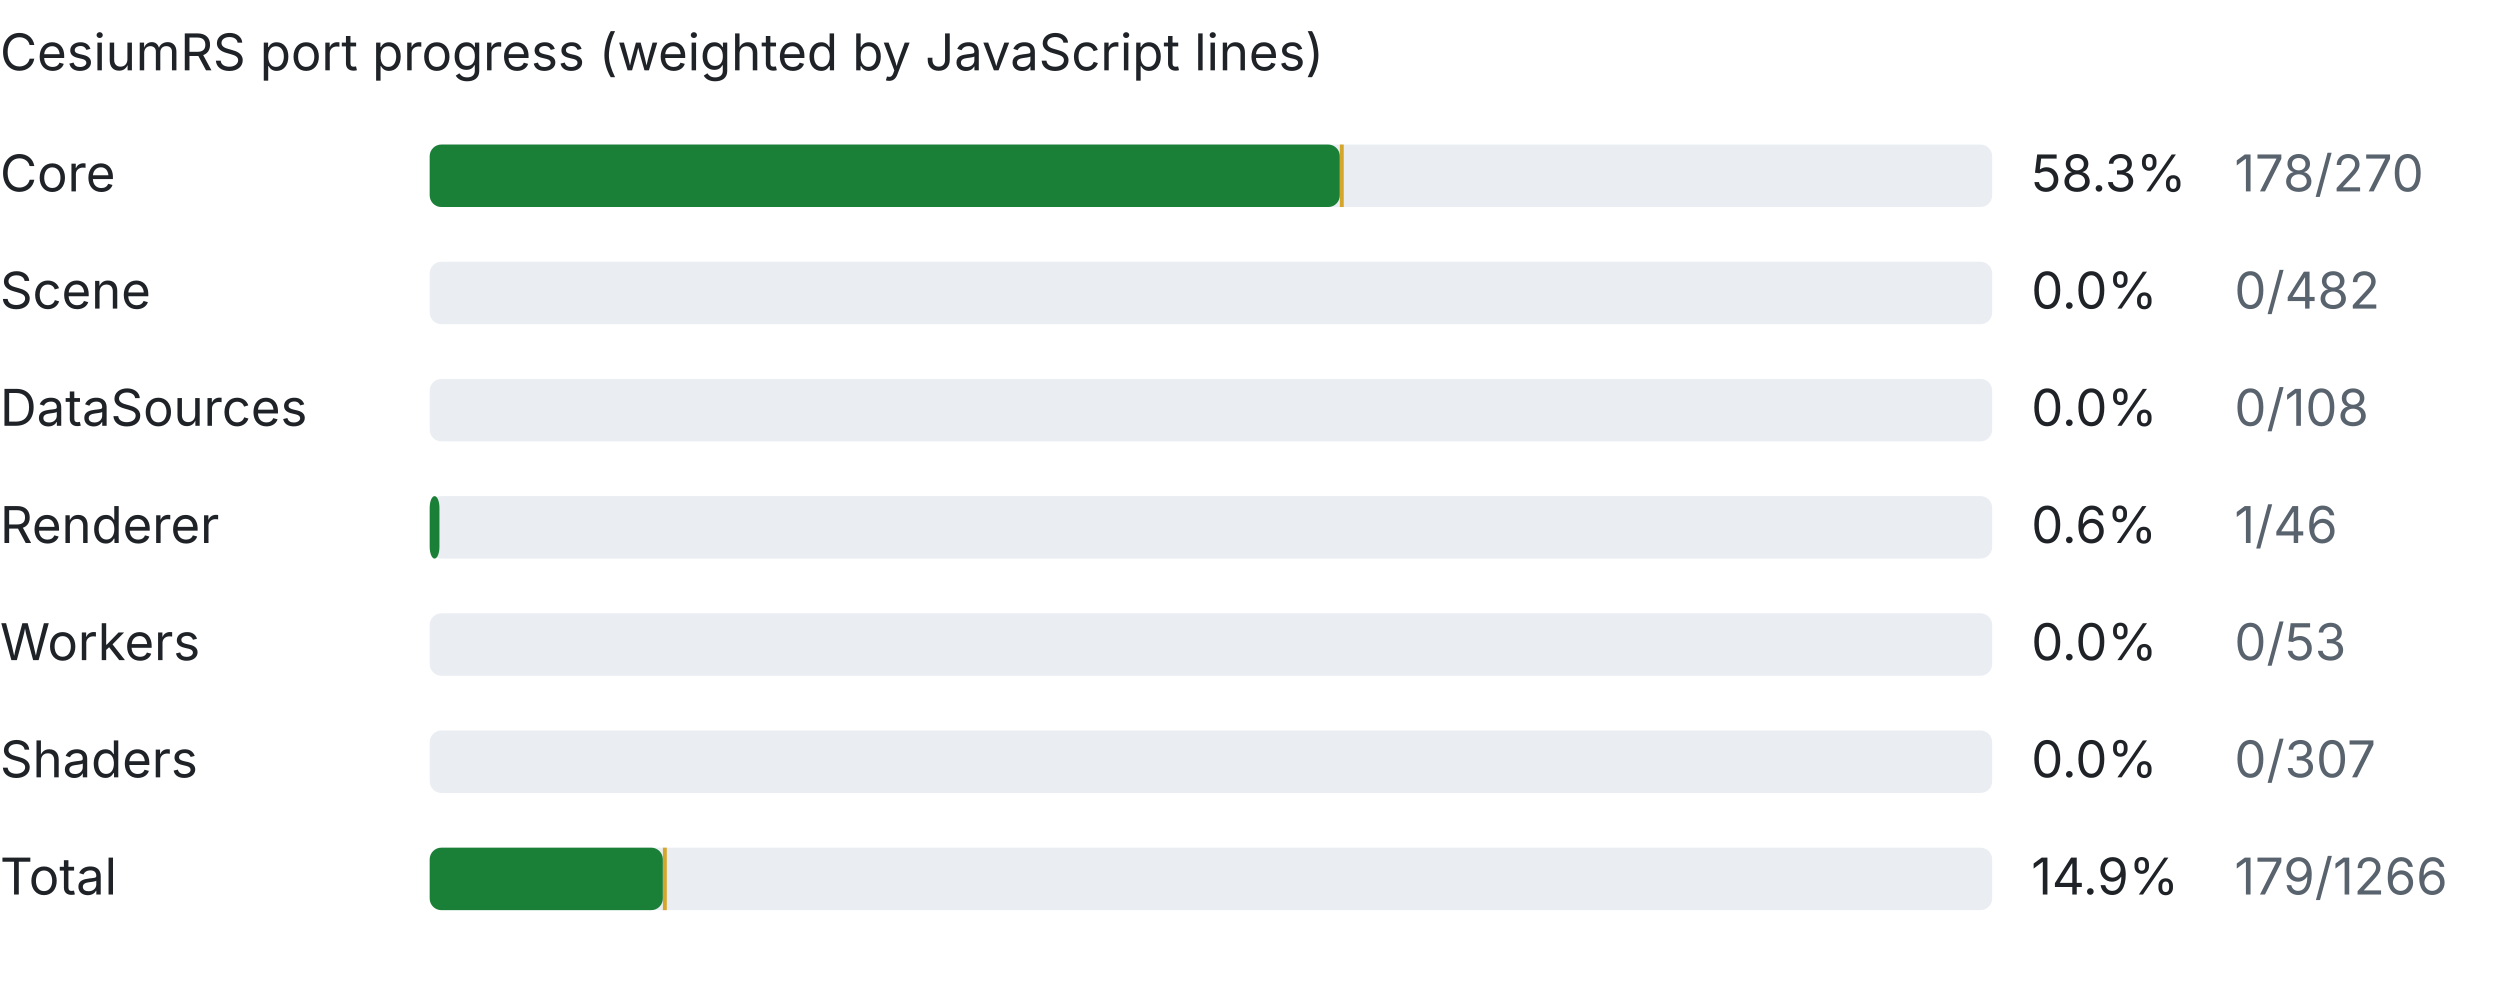
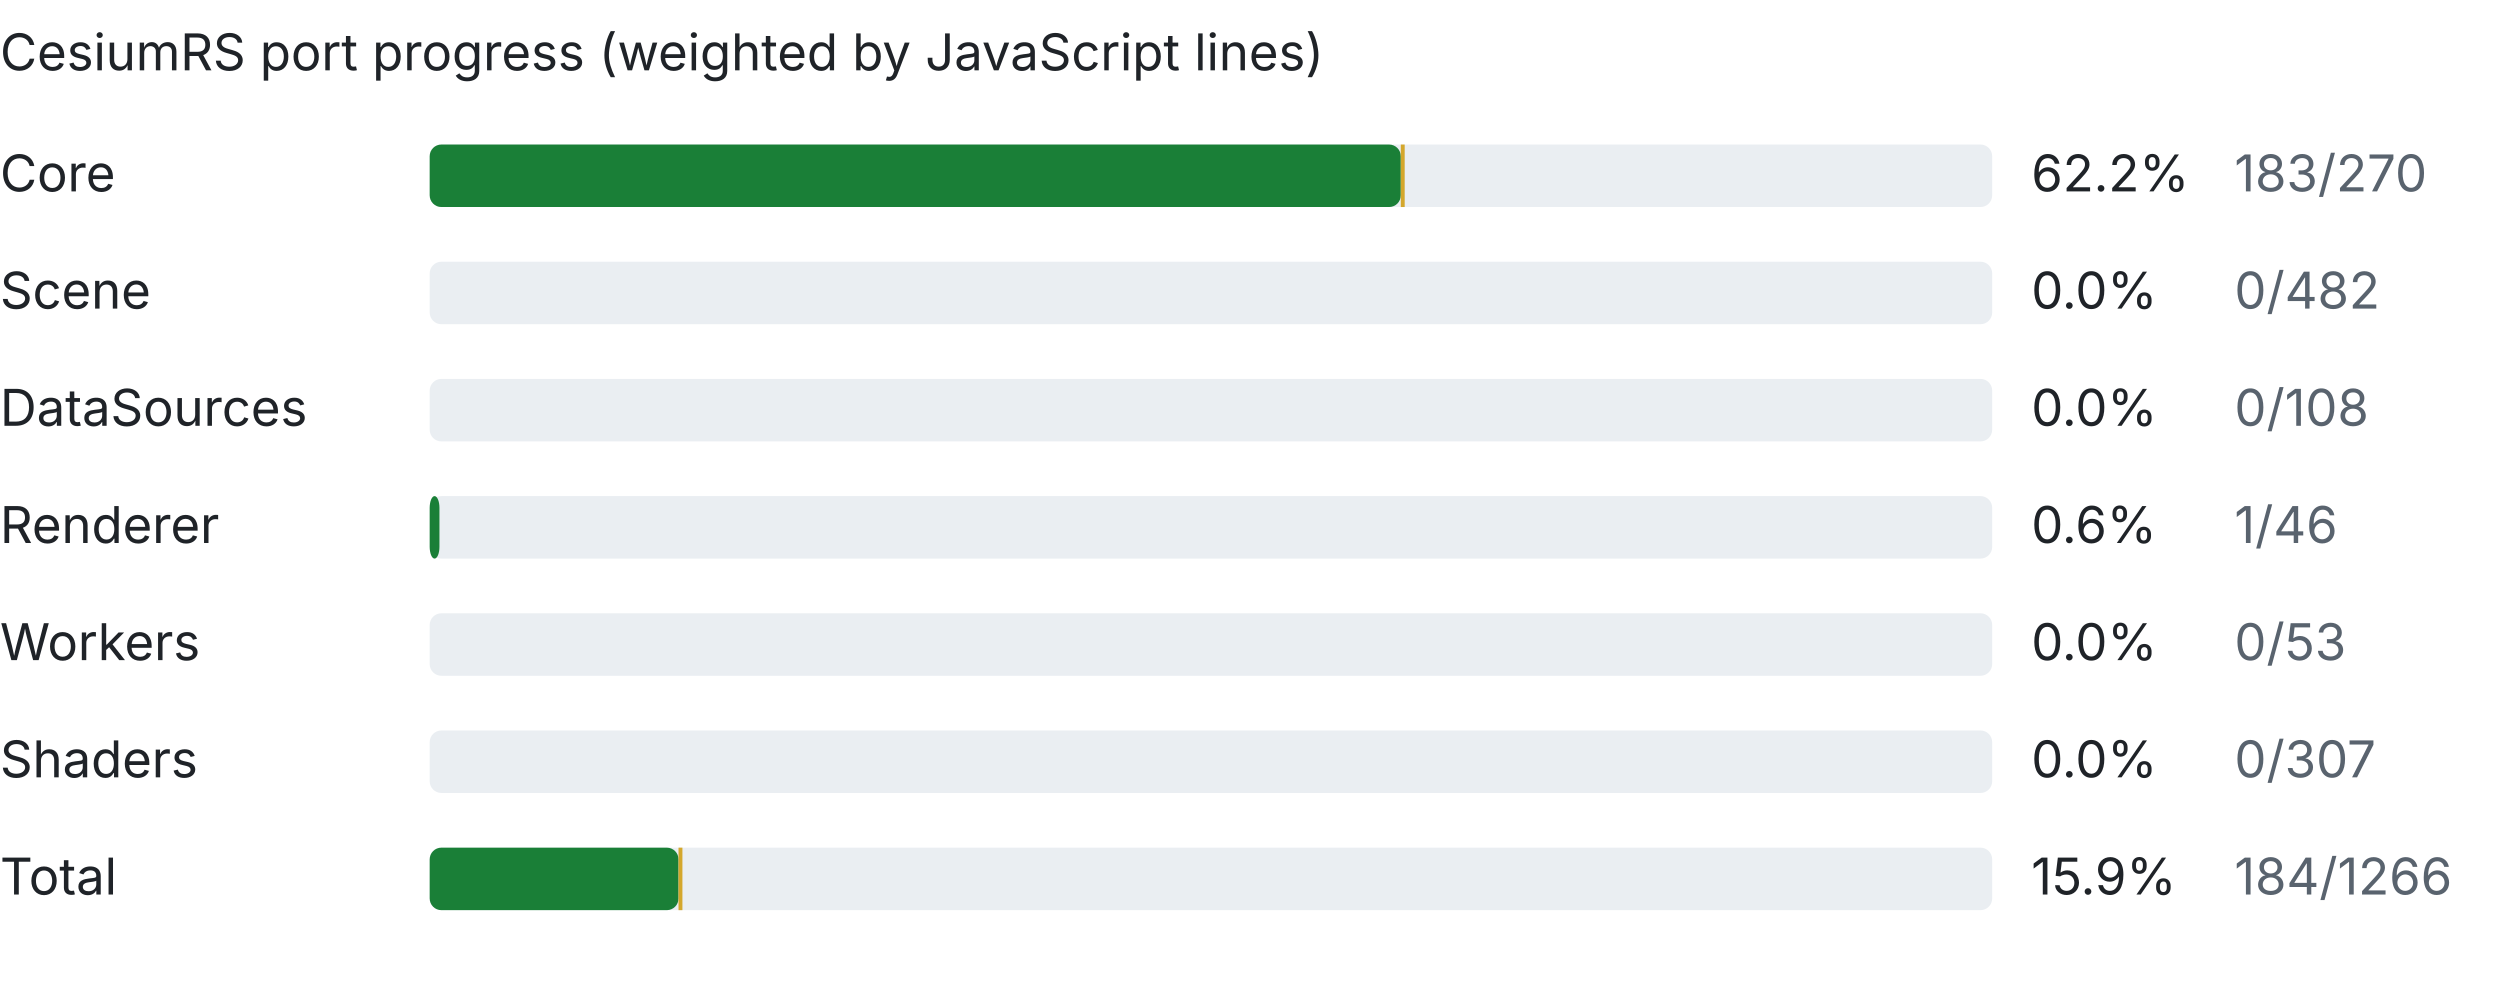
<svg xmlns="http://www.w3.org/2000/svg" width="640" height="254" viewBox="0 0 640 254">
  <style>text{font:13px system-ui,-apple-system,Segoe UI,sans-serif;fill:#1f2328}.dim{fill:#59636e}.bg{fill:#eaeef2}.done{fill:#1a7f37}.part{fill:#d4a72c}@media (prefers-color-scheme:dark){text{fill:#e6edf3}.dim{fill:#9198a1}.bg{fill:#30363d}.done{fill:#3fb950}}</style>
  <text x="0" y="18" font-weight="600">CesiumRS port progress (weighted by JavaScript lines)</text>
  <text x="0" y="49">Core</text>
  <rect class="bg" x="110" y="37" width="400" height="16" rx="3" />
-   <rect class="done" x="110" y="37" width="233.0" height="16" rx="3" />
-   <rect class="part" x="343.0" y="37" width="1.0" height="16" />
-   <text x="520" y="49">58.3%</text>
-   <text class="dim" x="572" y="49">178/270</text>
+   <rect class="done" x="110" y="37" width="248.6" height="16" rx="3" />
+   <rect class="part" x="358.6" y="37" width="1.0" height="16" />
+   <text x="520" y="49">62.2%</text>
+   <text class="dim" x="572" y="49">183/270</text>
  <text x="0" y="79">Scene</text>
  <rect class="bg" x="110" y="67" width="400" height="16" rx="3" />
  <rect class="done" x="110" y="67" width="0.0" height="16" rx="3" />
  <text x="520" y="79">0.0%</text>
  <text class="dim" x="572" y="79">0/482</text>
  <text x="0" y="109">DataSources</text>
  <rect class="bg" x="110" y="97" width="400" height="16" rx="3" />
  <rect class="done" x="110" y="97" width="0.0" height="16" rx="3" />
  <text x="520" y="109">0.0%</text>
  <text class="dim" x="572" y="109">0/108</text>
  <text x="0" y="139">Renderer</text>
  <rect class="bg" x="110" y="127" width="400" height="16" rx="3" />
  <rect class="done" x="110" y="127" width="2.5" height="16" rx="3" />
  <text x="520" y="139">0.6%</text>
  <text class="dim" x="572" y="139">1/46</text>
  <text x="0" y="169">Workers</text>
  <rect class="bg" x="110" y="157" width="400" height="16" rx="3" />
  <rect class="done" x="110" y="157" width="0.0" height="16" rx="3" />
  <text x="520" y="169">0.0%</text>
  <text class="dim" x="572" y="169">0/53</text>
  <text x="0" y="199">Shaders</text>
  <rect class="bg" x="110" y="187" width="400" height="16" rx="3" />
  <rect class="done" x="110" y="187" width="0.0" height="16" rx="3" />
  <text x="520" y="199">0.0%</text>
  <text class="dim" x="572" y="199">0/307</text>
  <text x="0" y="229" font-weight="600">Total</text>
  <rect class="bg" x="110" y="217" width="400" height="16" rx="3" />
-   <rect class="done" x="110" y="217" width="59.7" height="16" rx="3" />
-   <rect class="part" x="169.7" y="217" width="1.0" height="16" />
-   <text x="520" y="229" font-weight="600">14.9%</text>
-   <text class="dim" x="572" y="229">179/1266</text>
+   <rect class="done" x="110" y="217" width="63.7" height="16" rx="3" />
+   <rect class="part" x="173.7" y="217" width="1.0" height="16" />
+   <text x="520" y="229" font-weight="600">15.9%</text>
+   <text class="dim" x="572" y="229">184/1266</text>
</svg>
